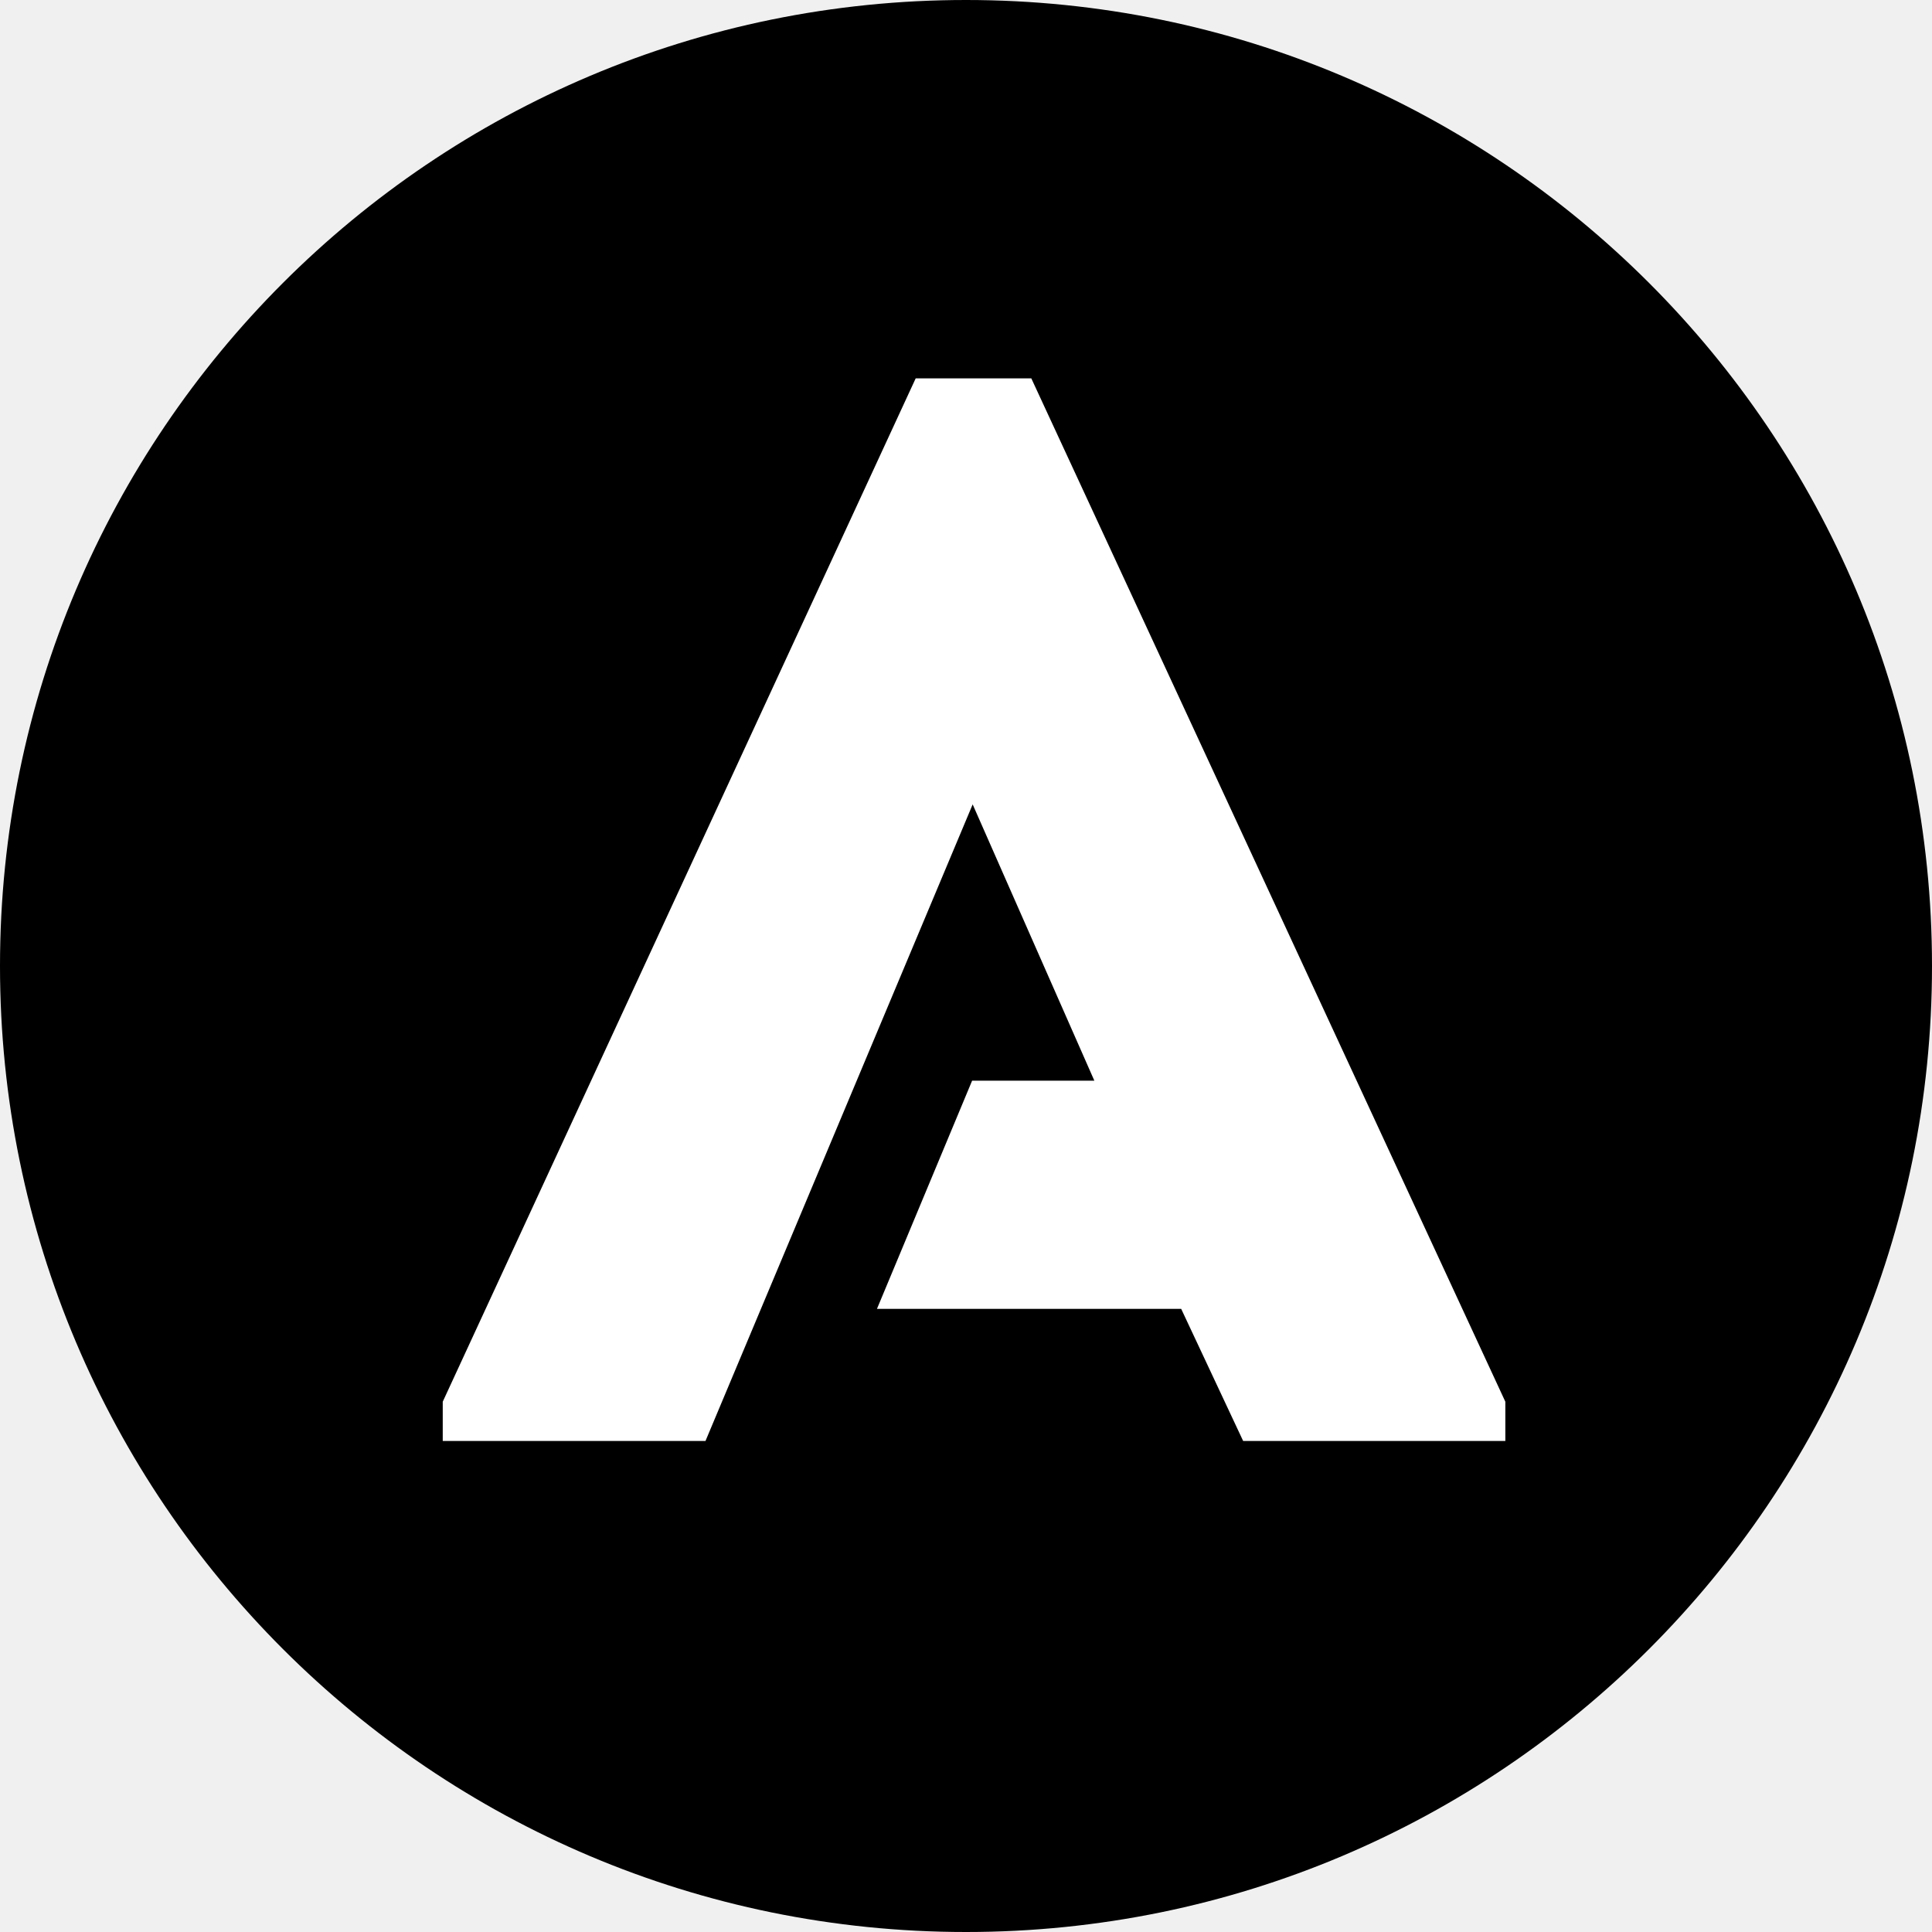
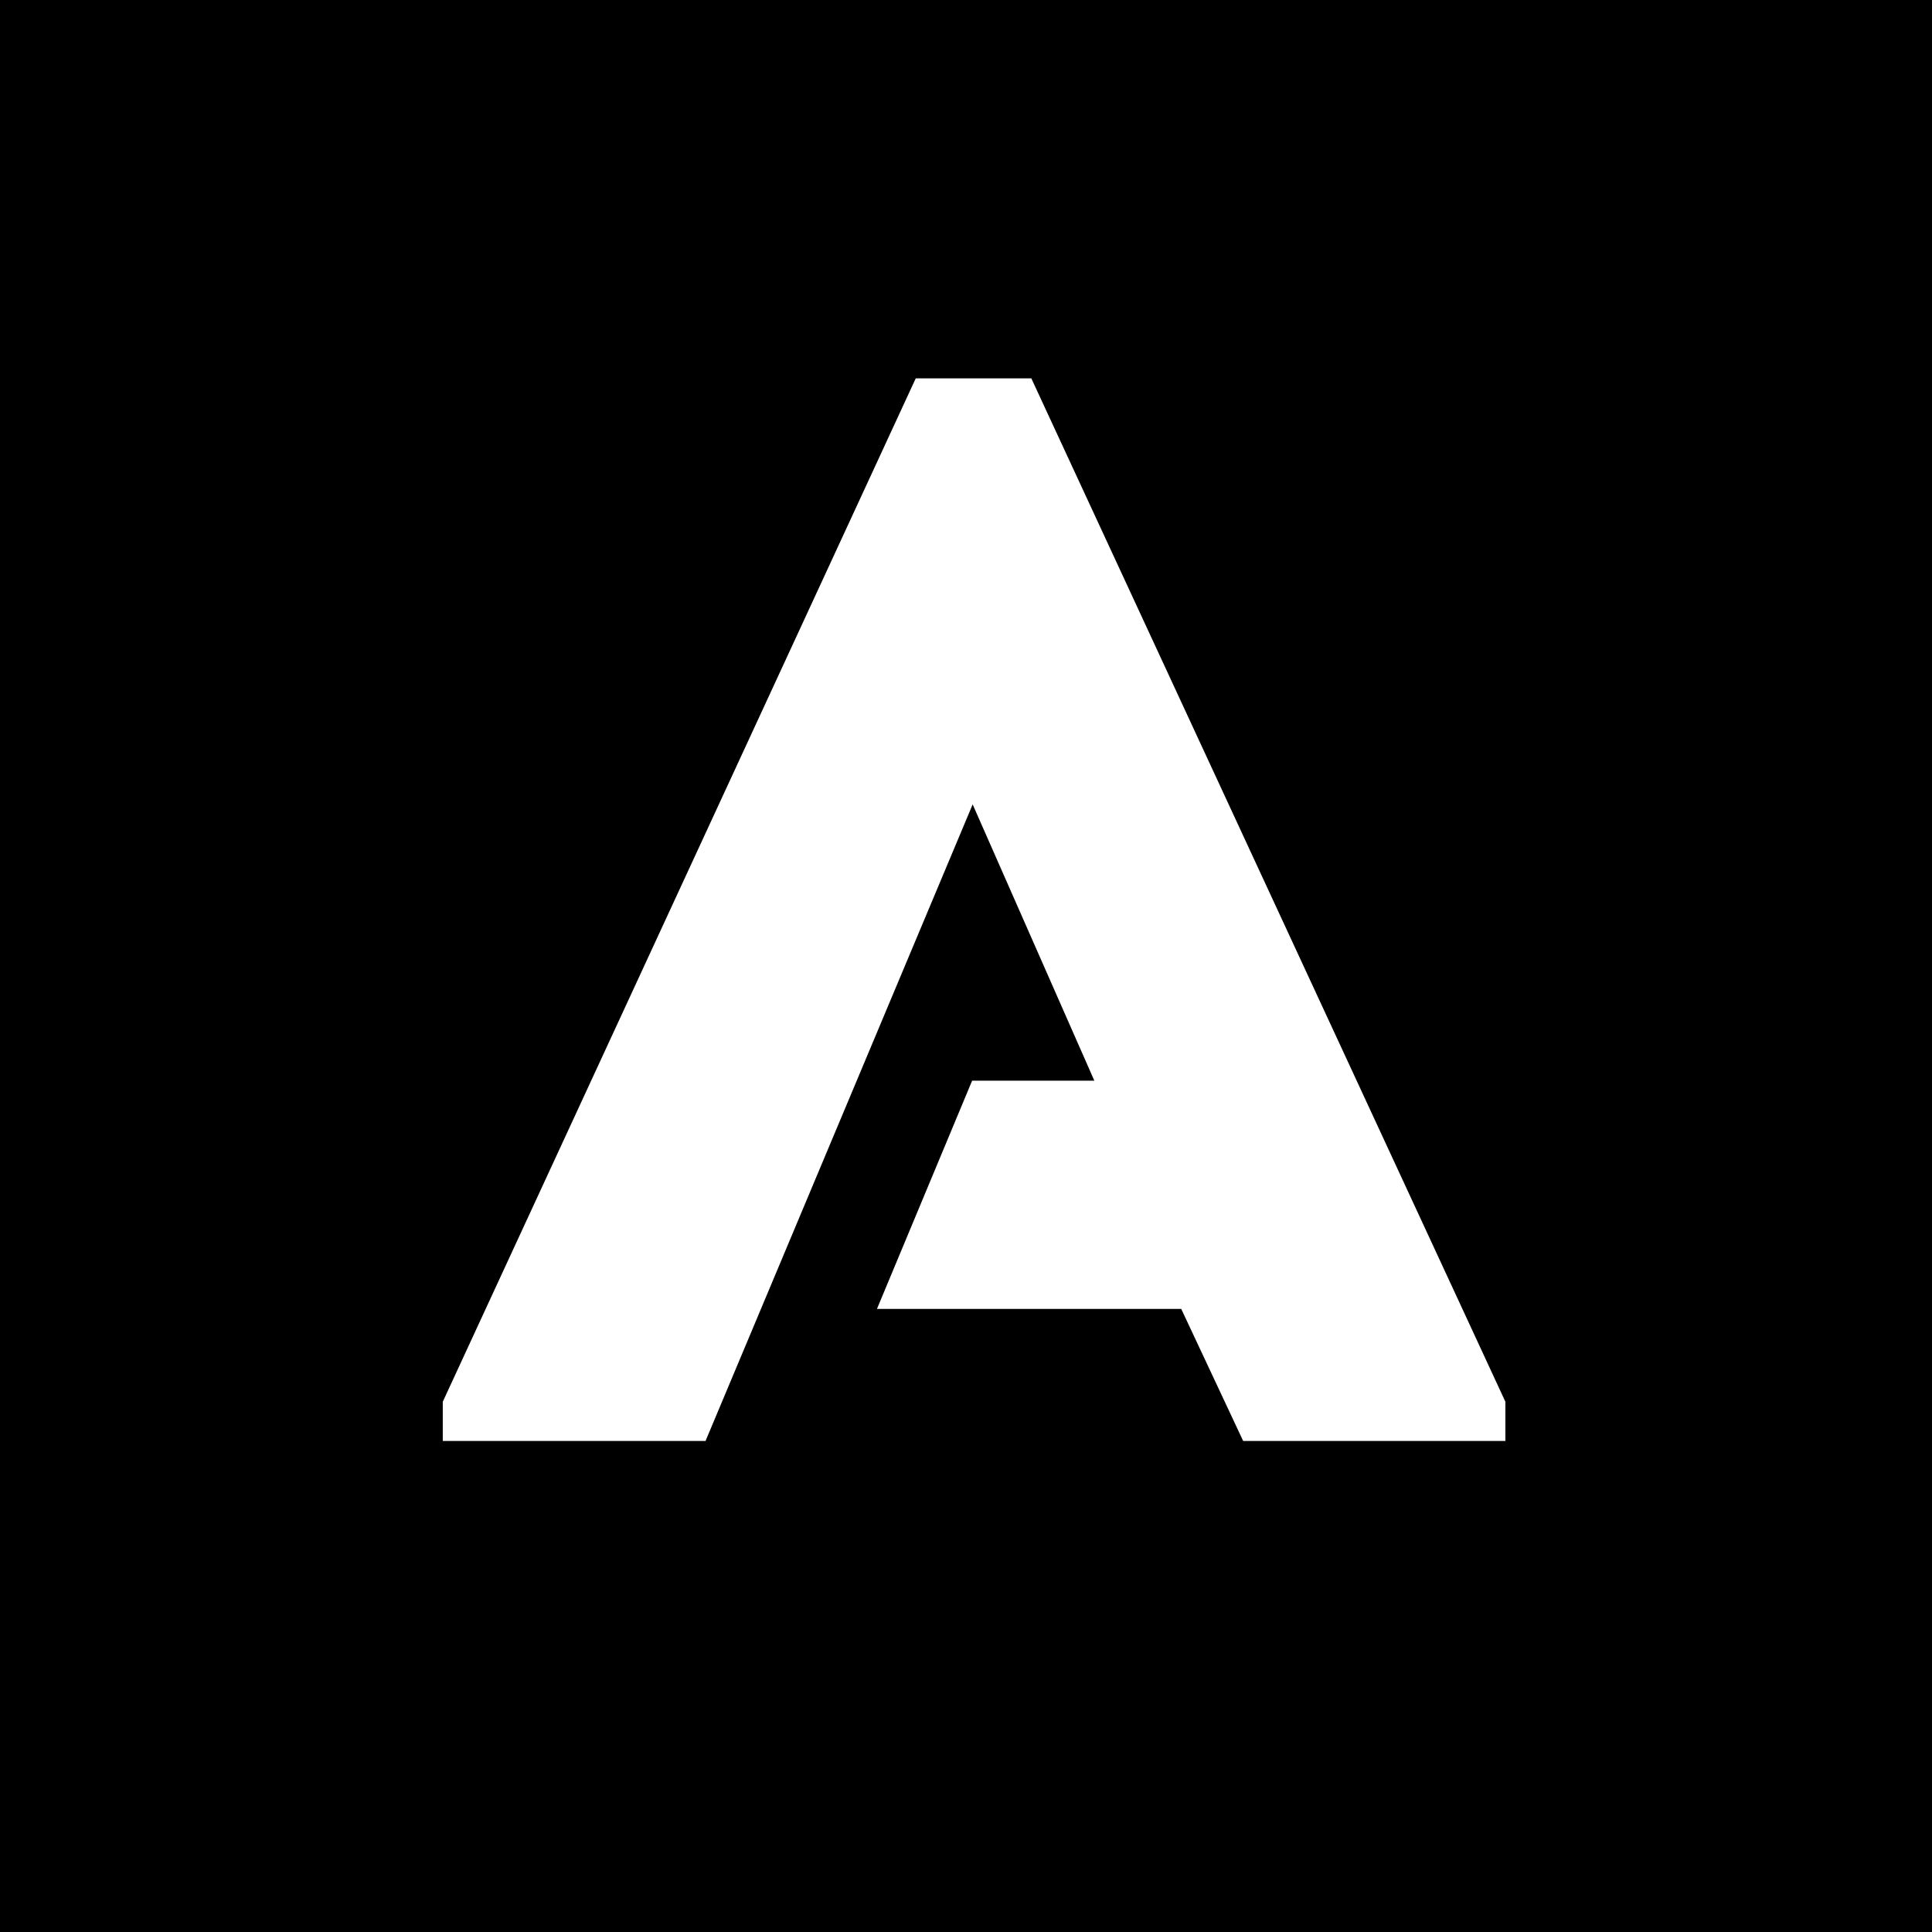
- <svg xmlns="http://www.w3.org/2000/svg" xmlns:xlink="http://www.w3.org/1999/xlink" width="80" height="80">
-   <defs>
-     <circle id="a" cx="40" cy="40" r="40" />
-   </defs>
+ <svg xmlns="http://www.w3.org/2000/svg" width="60" height="60" viewBox="0 0 60 60">
  <g fill="none">
-     <use fill="#000" xlink:href="#a" />
-     <path fill="#FFF" d="M40.276 33.308l5.039 11.441h-5.062l-3.94 9.449h12.598l2.565 5.469h10.857v-1.625l-19.629-42.375h-4.787l-19.584 42.375v1.625h10.88z" />
+     <path d="M0 0h60v60h-60z" fill="#000" />
+     <path fill="#fff" d="M30.207 24.981l3.779 8.581h-3.796l-2.955 7.087h9.449l1.924 4.102h8.143v-1.219l-14.722-31.781h-3.59l-14.688 31.781v1.219h8.16z" />
  </g>
</svg>
